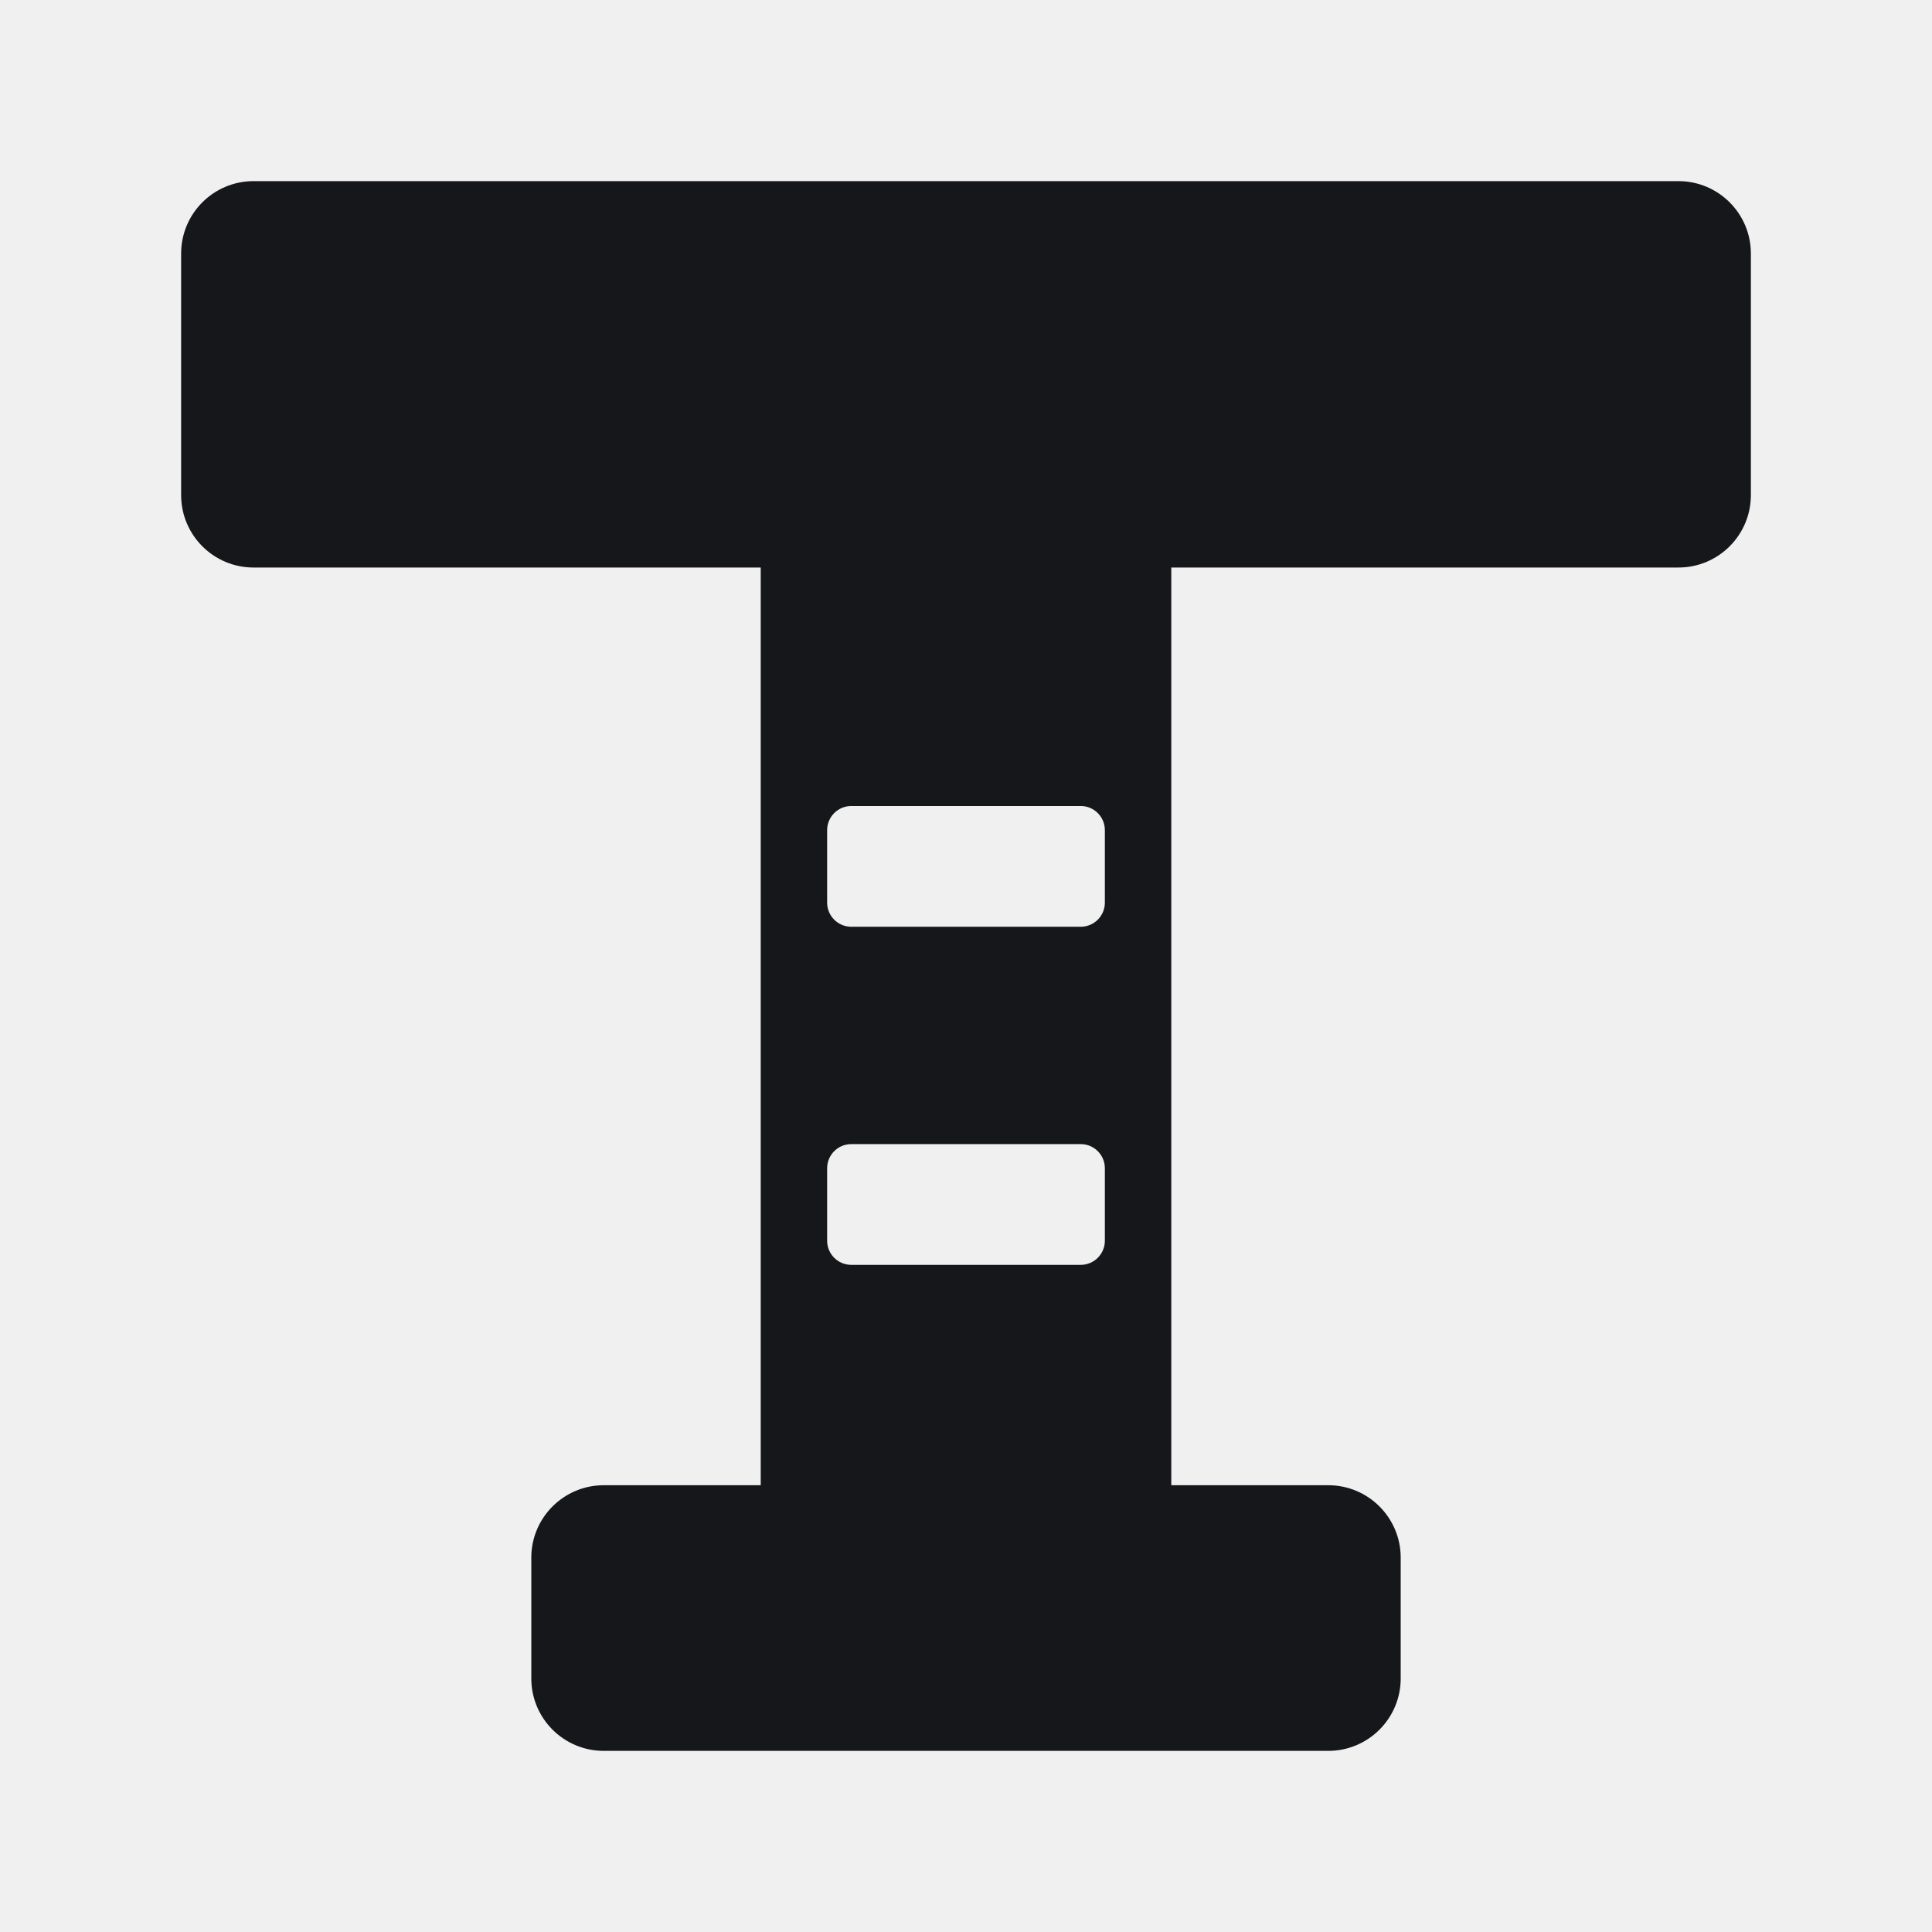
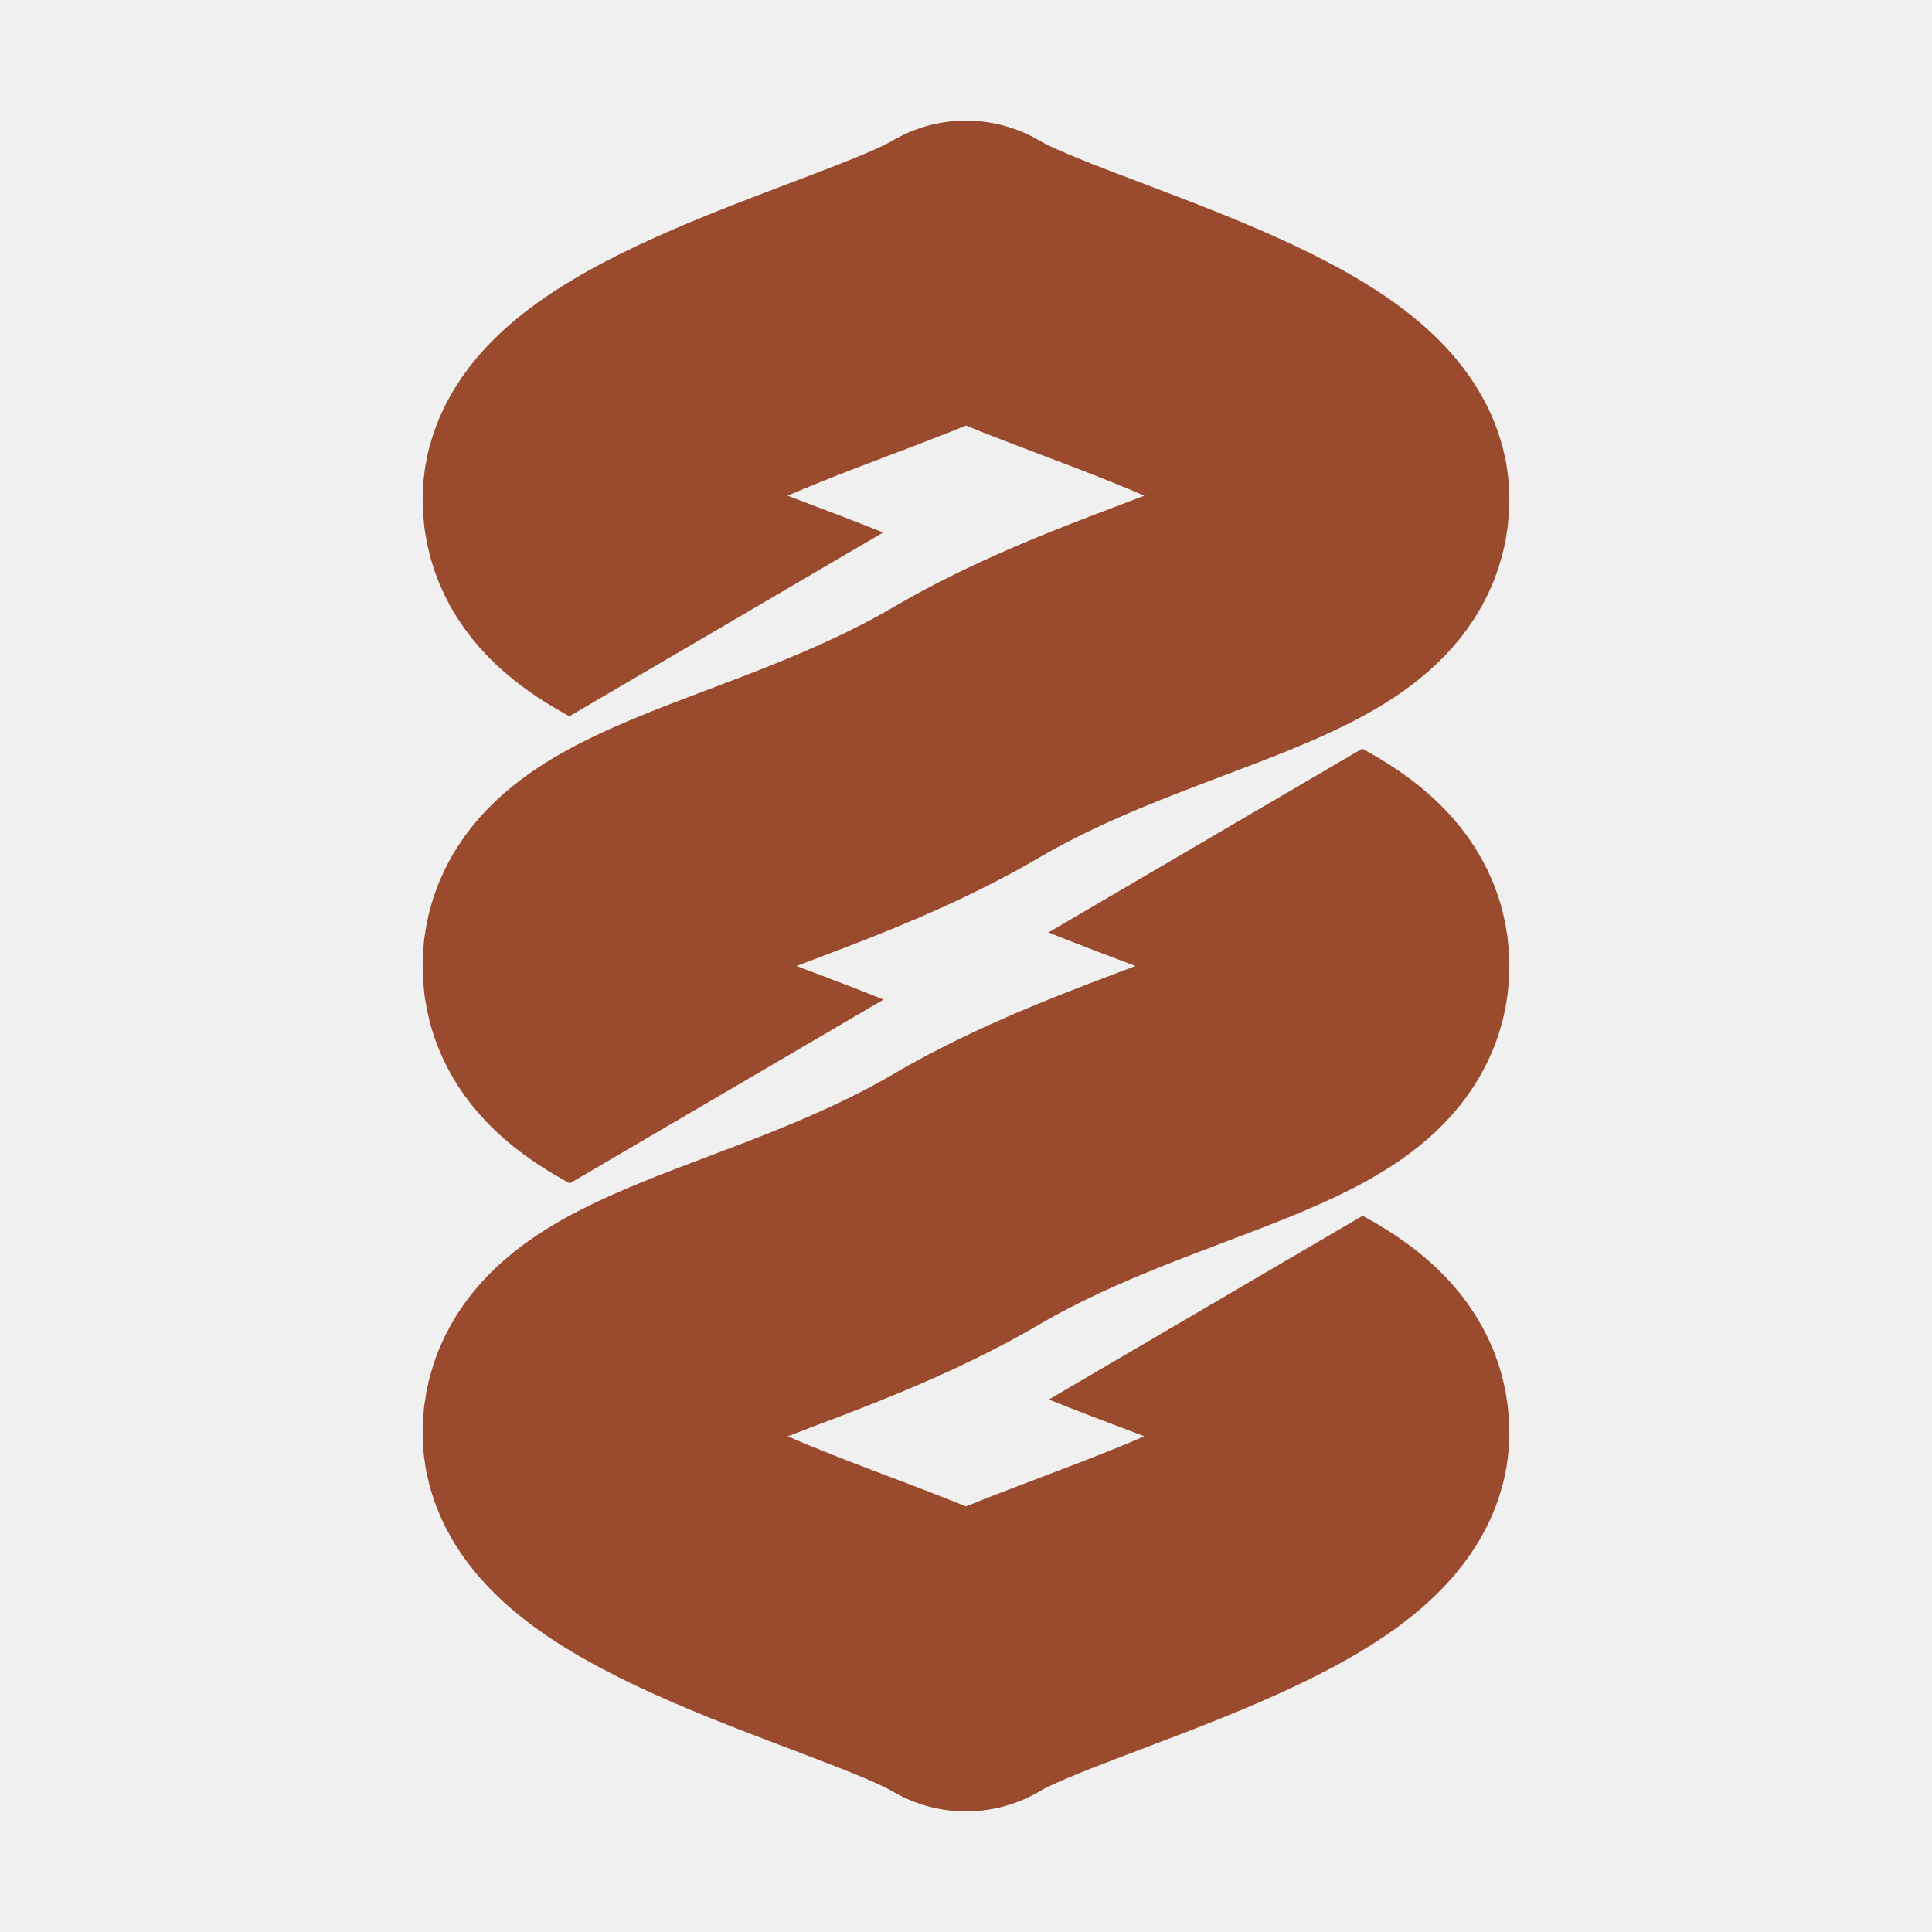
<svg xmlns="http://www.w3.org/2000/svg" viewBox="0 0 32 32" width="64" height="64" role="img" aria-label="TOTEM">
-   <path fill="#16171a" fill-rule="evenodd" d="M4.2 3H27.8A1.2 1.2 0 0 1 29 4.2V8.2A1.2 1.2 0 0 1 27.8 9.4H19.4V24.6H22A1.2 1.2 0 0 1 23.2 25.8V27.8A1.2 1.2 0 0 1 22 29H10A1.2 1.2 0 0 1 8.8 27.8V25.8A1.2 1.2 0 0 1 10 24.6H12.6V9.4H4.2A1.2 1.2 0 0 1 3 8.2V4.2A1.2 1.2 0 0 1 4.2 3ZM14.1 13.35H17.9A0.4 0.4 0 0 1 18.3 13.75V14.95A0.4 0.4 0 0 1 17.9 15.35H14.1A0.4 0.4 0 0 1 13.7 14.95V13.75A0.4 0.4 0 0 1 14.1 13.35ZM14.1 18.95H17.9A0.4 0.4 0 0 1 18.3 19.35V20.55A0.4 0.4 0 0 1 17.9 20.95H14.1A0.4 0.4 0 0 1 13.7 20.55V19.35A0.4 0.4 0 0 1 14.1 18.95Z" />
+   <defs>
+     <mask id="s1a" maskUnits="userSpaceOnUse" x="4.60" y="-0.40" width="22.80" height="32.80">
+       <rect x="4.60" y="-0.40" width="22.80" height="32.80" fill="#fff" />
+       <rect x="-7.68" y="-3.55" width="15.36" height="7.10" fill="#000" transform="translate(16.00,19.87) rotate(149.64)" />
+     </mask>
+     <mask id="s1b" maskUnits="userSpaceOnUse" x="4.60" y="-0.40" width="22.80" height="32.80">
+       <rect x="4.60" y="-0.40" width="22.80" height="32.80" fill="#fff" />
+       <rect x="-7.68" y="-3.55" width="15.36" height="7.10" fill="#000" transform="translate(16.00,12.13) rotate(149.64)" />
+     </mask>
+   </defs>
+   <path d="M16.000 4.400C17.540 5.302 22.600 6.462 22.600 8.267C22.600 10.071 19.080 10.329 16.000 12.133C12.920 13.938 9.400 14.196 9.400 16.000C9.400 17.804 12.920 18.062 16.000 19.867C19.080 21.671 22.600 21.929 22.600 23.733C22.600 25.538 17.540 26.698 16.000 27.600" fill="none" stroke="#9a4b2e" stroke-width="4.8" stroke-linecap="round" stroke-linejoin="round" mask="url(#s1a)" />
+   <path d="M16.000 4.400C14.460 5.302 9.400 6.462 9.400 8.267C9.400 10.071 12.920 10.329 16.000 12.133C19.080 13.938 22.600 14.196 22.600 16.000C22.600 17.804 19.080 18.062 16.000 19.867C12.920 21.671 9.400 21.929 9.400 23.733C9.400 25.538 14.460 26.698 16.000 27.600" fill="none" stroke="#9a4b2e" stroke-width="4.8" stroke-linecap="round" stroke-linejoin="round" mask="url(#s1b)" />
</svg>
